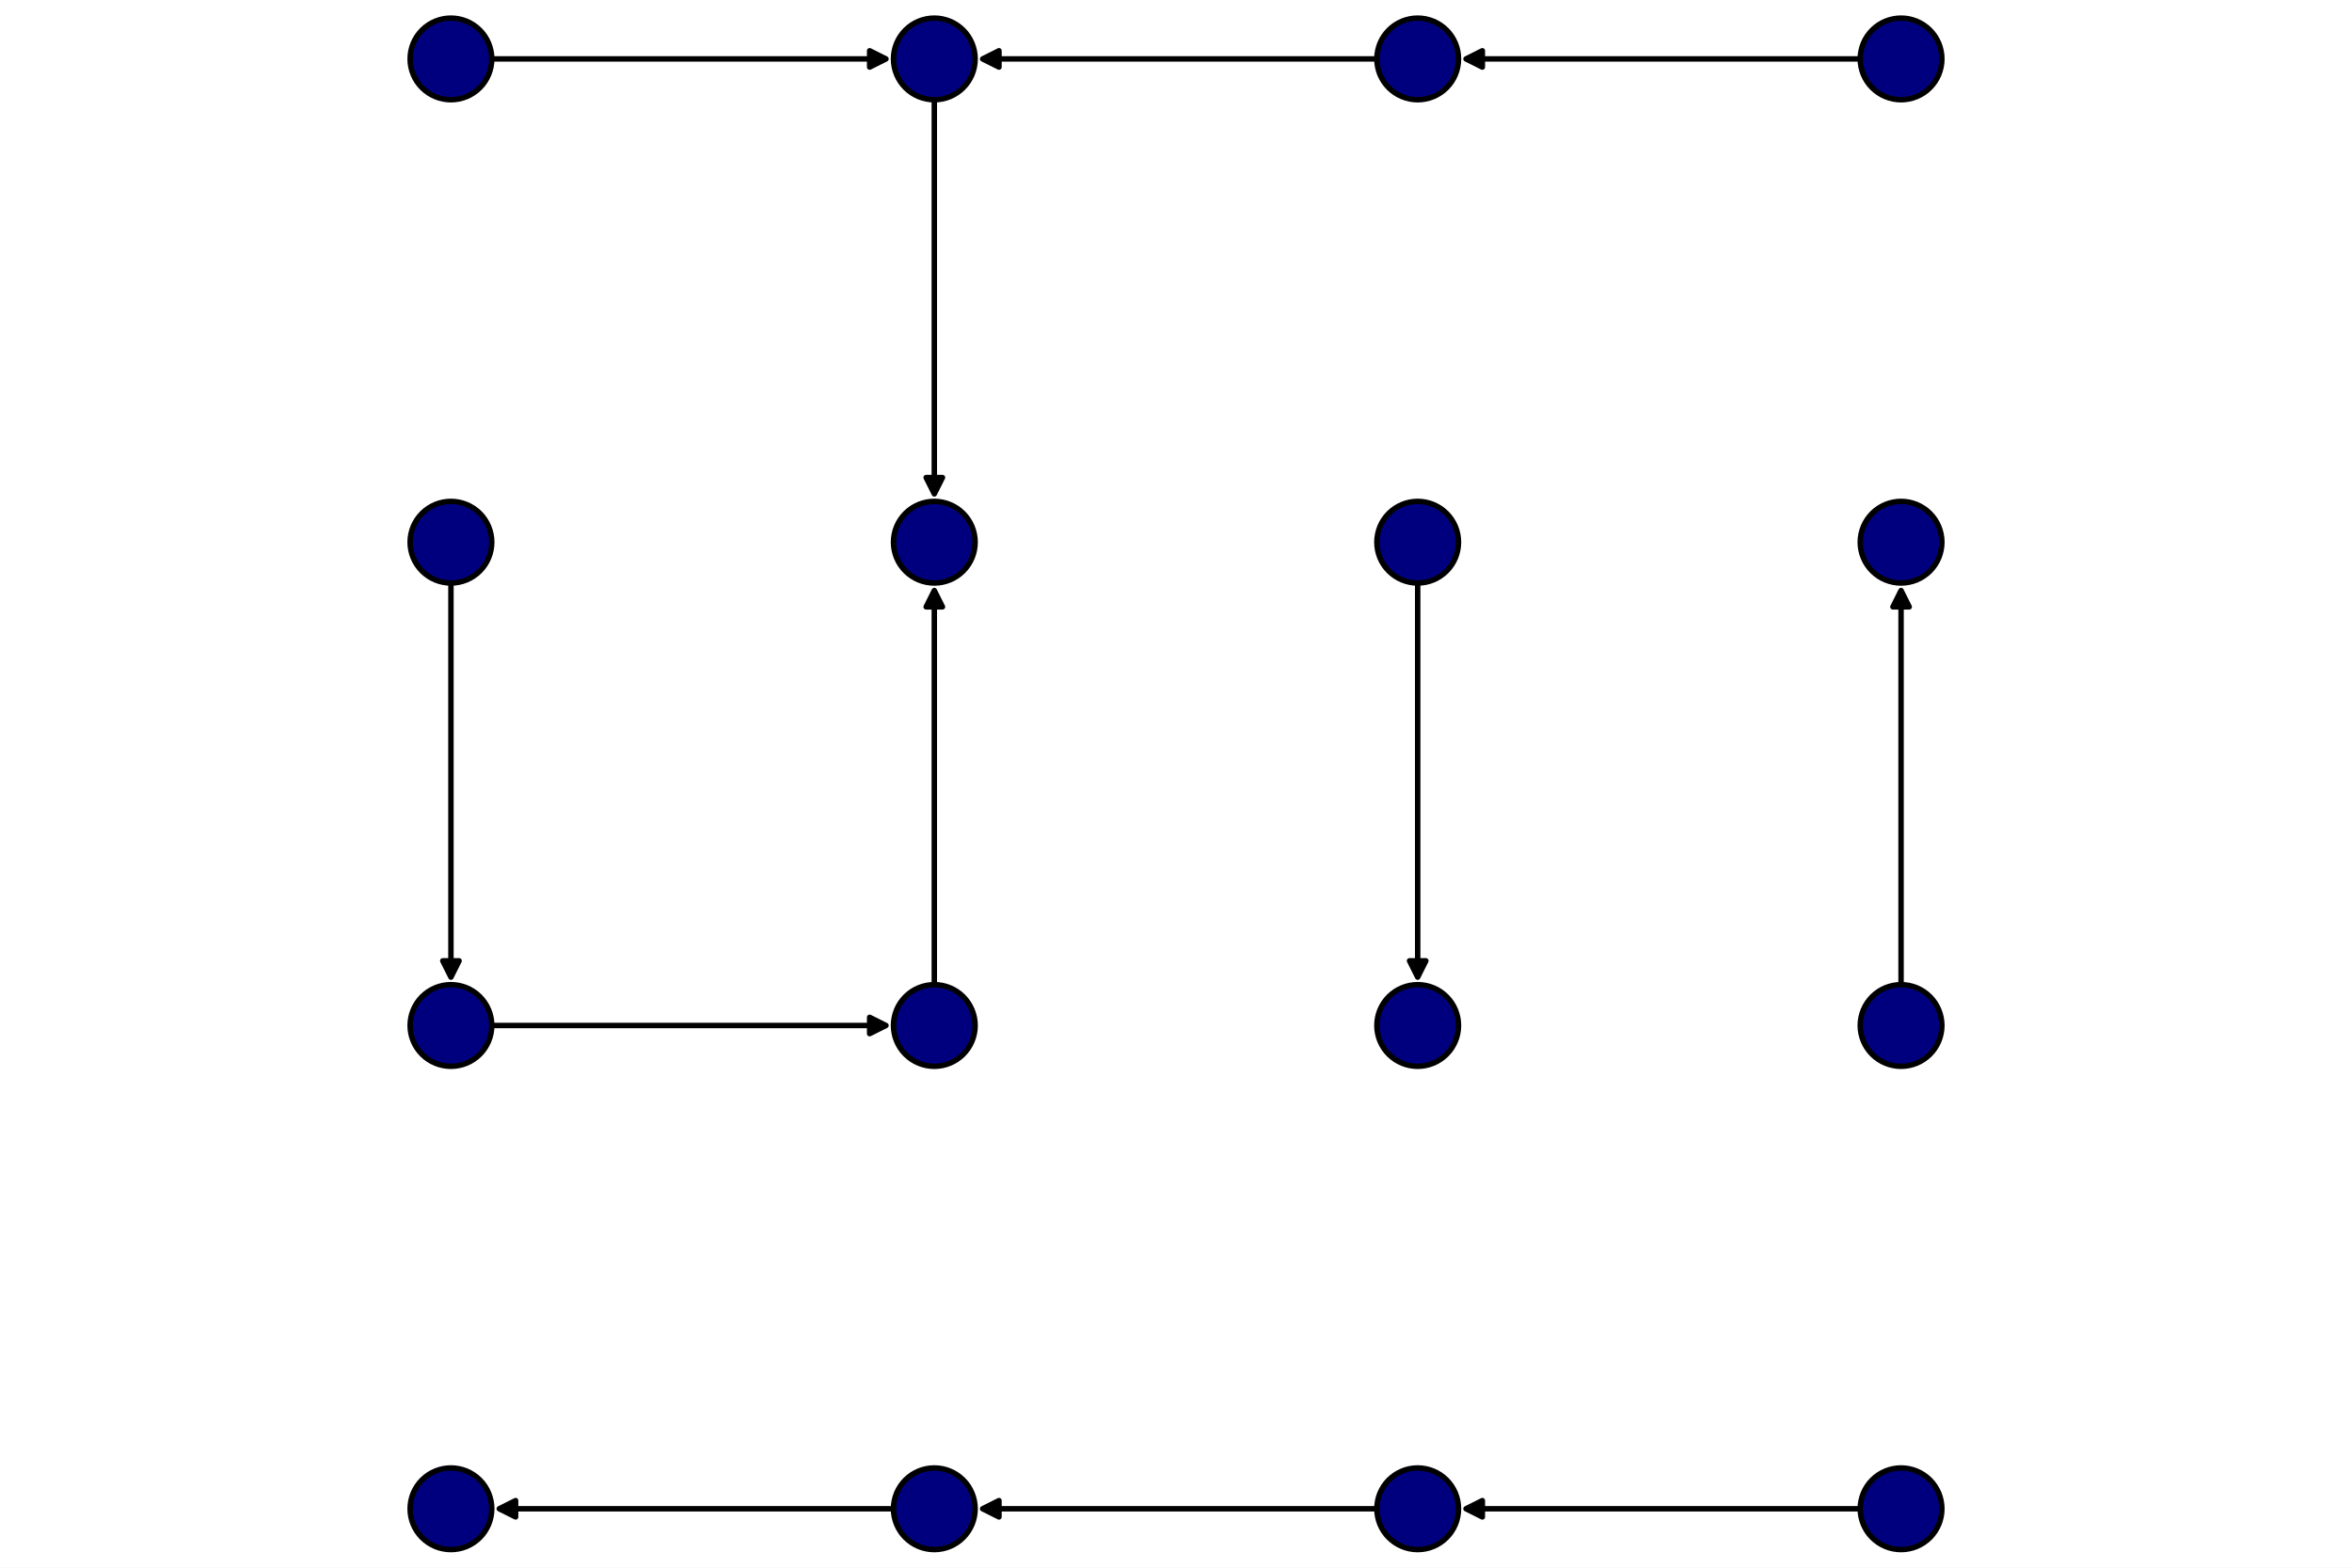
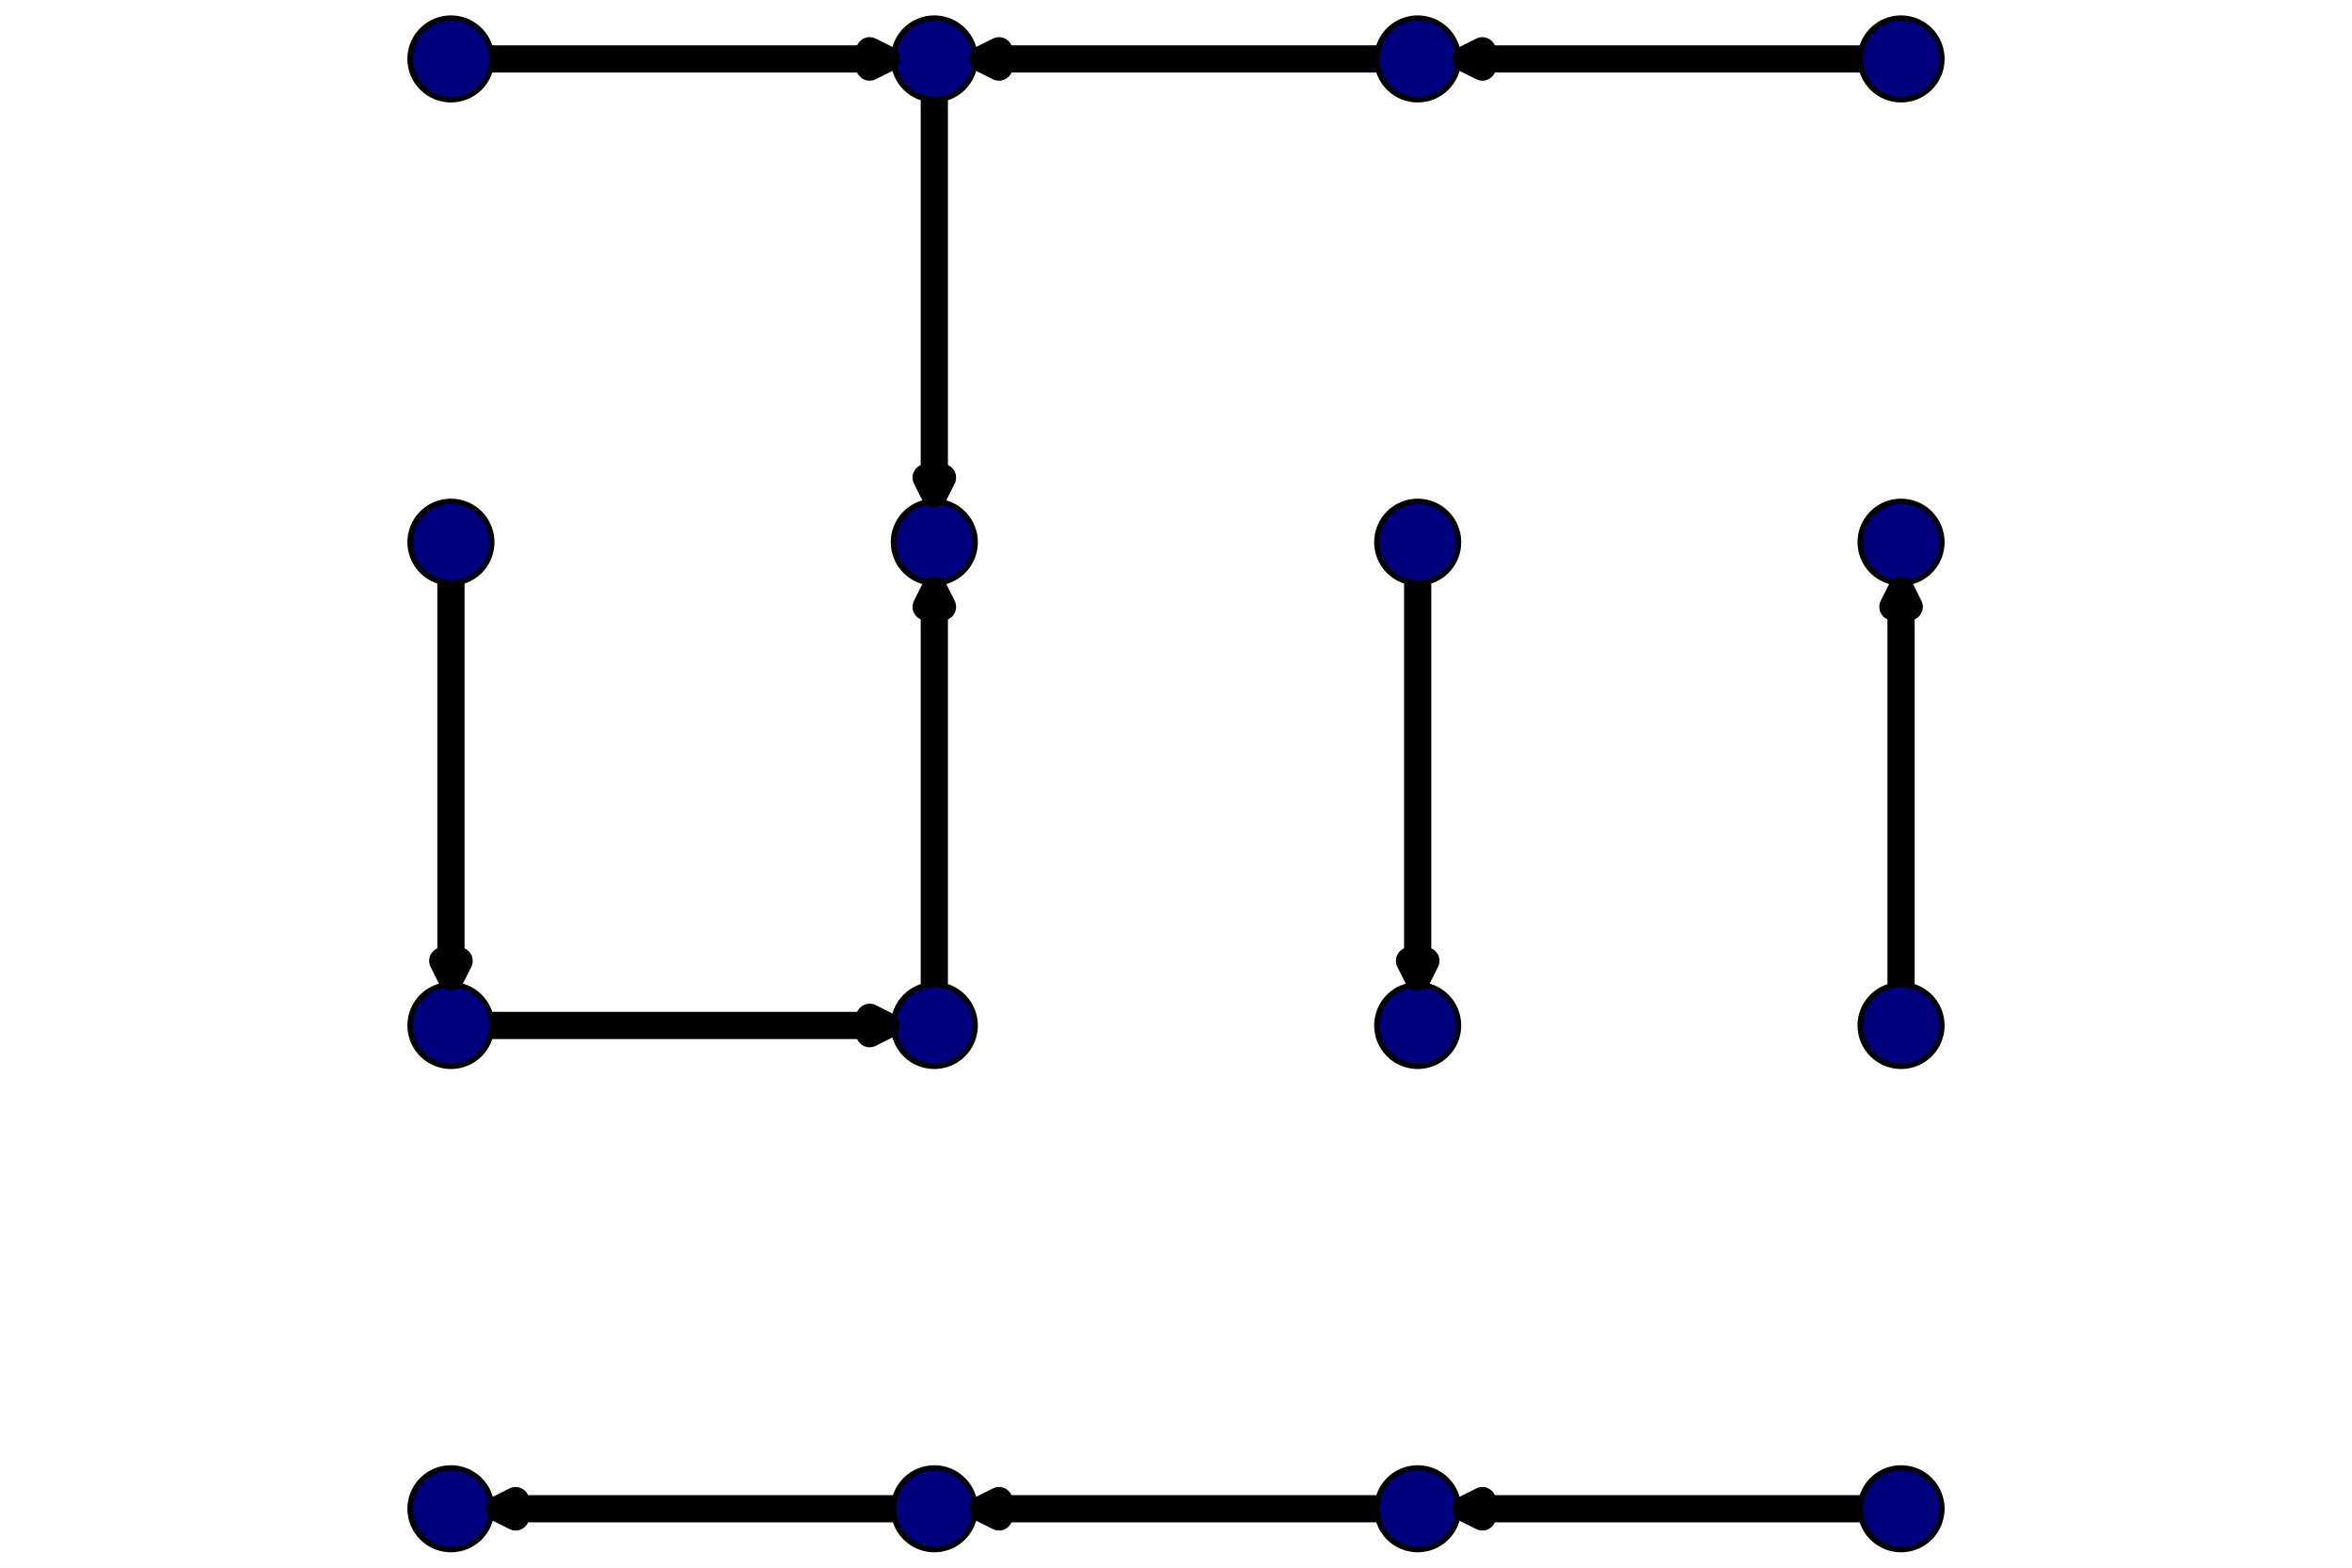
<svg xmlns="http://www.w3.org/2000/svg" xmlns:xlink="http://www.w3.org/1999/xlink" width="432pt" height="288pt" viewBox="0 0 432 288" version="1.1">
  <defs>
    <style type="text/css">*{stroke-linejoin: round; stroke-linecap: butt}</style>
  </defs>
  <g id="figure_1">
    <g id="patch_1">
      <path d="M 0 288  L 432 288  L 432 0  L 0 0  z " style="fill: #ffffff" />
    </g>
    <g id="axes_1">
      <g id="patch_2">
        <path d="M 74.835 285.165  L 357.165 285.165  L 357.165 2.835  L 74.835 2.835  z " style="fill: #ffffff" />
      </g>
      <g id="line2d_1">
-         <path d="M 171.608 277.175  L 91.703 277.175  " clip-path="url(#pb17f957367)" style="fill: none; stroke: #000000" />
+         <path d="M 171.608 277.175  L 91.703 277.175  " clip-path="url(#pc7249a032c)" style="fill: none; stroke: #000000; stroke-width: 5" />
      </g>
      <g id="matplotlib.axis_1">
        <g id="xtick_1" />
        <g id="xtick_2" />
        <g id="xtick_3" />
        <g id="xtick_4" />
        <g id="xtick_5" />
        <g id="xtick_6" />
        <g id="xtick_7" />
      </g>
      <g id="matplotlib.axis_2">
        <g id="ytick_1" />
        <g id="ytick_2" />
        <g id="ytick_3" />
        <g id="ytick_4" />
        <g id="ytick_5" />
        <g id="ytick_6" />
        <g id="ytick_7" />
      </g>
      <g id="line2d_2">
-         <path d="M 260.392 277.175  L 180.487 277.175  " clip-path="url(#pb17f957367)" style="fill: none; stroke: #000000" />
+         <path d="M 260.392 277.175  L 180.487 277.175  " clip-path="url(#pc7249a032c)" style="fill: none; stroke: #000000; stroke-width: 5" />
      </g>
      <g id="line2d_3">
-         <path d="M 349.175 277.175  L 269.27 277.175  " clip-path="url(#pb17f957367)" style="fill: none; stroke: #000000" />
+         <path d="M 349.175 277.175  L 269.27 277.175  " clip-path="url(#pc7249a032c)" style="fill: none; stroke: #000000; stroke-width: 5" />
      </g>
      <g id="line2d_4">
-         <path d="M 82.825 188.392  L 162.73 188.392  " clip-path="url(#pb17f957367)" style="fill: none; stroke: #000000" />
+         <path d="M 82.825 188.392  L 162.73 188.392  " clip-path="url(#pc7249a032c)" style="fill: none; stroke: #000000; stroke-width: 5" />
      </g>
      <g id="line2d_5">
-         <path d="M 171.608 188.392  L 171.608 108.487  " clip-path="url(#pb17f957367)" style="fill: none; stroke: #000000" />
+         <path d="M 171.608 188.392  L 171.608 108.487  " clip-path="url(#pc7249a032c)" style="fill: none; stroke: #000000; stroke-width: 5" />
      </g>
      <g id="line2d_6">
-         <path d="M 349.175 188.392  L 349.175 108.487  " clip-path="url(#pb17f957367)" style="fill: none; stroke: #000000" />
+         <path d="M 349.175 188.392  L 349.175 108.487  " clip-path="url(#pc7249a032c)" style="fill: none; stroke: #000000; stroke-width: 5" />
      </g>
      <g id="line2d_7">
-         <path d="M 82.825 99.608  L 82.825 179.513  " clip-path="url(#pb17f957367)" style="fill: none; stroke: #000000" />
+         <path d="M 82.825 99.608  L 82.825 179.513  " clip-path="url(#pc7249a032c)" style="fill: none; stroke: #000000; stroke-width: 5" />
      </g>
      <g id="line2d_8">
-         <path d="M 260.392 99.608  L 260.392 179.513  " clip-path="url(#pb17f957367)" style="fill: none; stroke: #000000" />
+         <path d="M 260.392 99.608  L 260.392 179.513  " clip-path="url(#pc7249a032c)" style="fill: none; stroke: #000000; stroke-width: 5" />
      </g>
      <g id="line2d_9">
-         <path d="M 82.825 10.825  L 162.73 10.825  " clip-path="url(#pb17f957367)" style="fill: none; stroke: #000000" />
+         <path d="M 82.825 10.825  L 162.73 10.825  " clip-path="url(#pc7249a032c)" style="fill: none; stroke: #000000; stroke-width: 5" />
      </g>
      <g id="line2d_10">
-         <path d="M 171.608 10.825  L 171.608 90.73  " clip-path="url(#pb17f957367)" style="fill: none; stroke: #000000" />
+         <path d="M 171.608 10.825  L 171.608 90.73  " clip-path="url(#pc7249a032c)" style="fill: none; stroke: #000000; stroke-width: 5" />
      </g>
      <g id="line2d_11">
-         <path d="M 260.392 10.825  L 180.487 10.825  " clip-path="url(#pb17f957367)" style="fill: none; stroke: #000000" />
+         <path d="M 260.392 10.825  L 180.487 10.825  " clip-path="url(#pc7249a032c)" style="fill: none; stroke: #000000; stroke-width: 5" />
      </g>
      <g id="line2d_12">
-         <path d="M 349.175 10.825  L 269.27 10.825  " clip-path="url(#pb17f957367)" style="fill: none; stroke: #000000" />
+         <path d="M 349.175 10.825  L 269.27 10.825  " clip-path="url(#pc7249a032c)" style="fill: none; stroke: #000000; stroke-width: 5" />
      </g>
      <g id="PathCollection_1">
        <defs>
-           <path id="m883145a7d3" d="M 0 7.5  C 1.989 7.5 3.897 6.71 5.303 5.303  C 6.71 3.897 7.5 1.989 7.5 0  C 7.5 -1.989 6.71 -3.897 5.303 -5.303  C 3.897 -6.71 1.989 -7.5 0 -7.5  C -1.989 -7.5 -3.897 -6.71 -5.303 -5.303  C -6.71 -3.897 -7.5 -1.989 -7.5 0  C -7.5 1.989 -6.71 3.897 -5.303 5.303  C -3.897 6.71 -1.989 7.5 0 7.5  z " style="stroke: #000000" />
+           <path id="m55bc4442a9" d="M 0 7.5  C 1.989 7.5 3.897 6.71 5.303 5.303  C 6.71 3.897 7.5 1.989 7.5 0  C 7.5 -1.989 6.71 -3.897 5.303 -5.303  C 3.897 -6.71 1.989 -7.5 0 -7.5  C -1.989 -7.5 -3.897 -6.71 -5.303 -5.303  C -6.71 -3.897 -7.5 -1.989 -7.5 0  C -7.5 1.989 -6.71 3.897 -5.303 5.303  C -3.897 6.71 -1.989 7.5 0 7.5  z " style="stroke: #000000" />
        </defs>
-         <g clip-path="url(#pb17f957367)">
-           <use xlink:href="#m883145a7d3" x="82.825" y="277.175" style="fill: #00007f; stroke: #000000" />
+         <g clip-path="url(#pc7249a032c)">
+           <use xlink:href="#m55bc4442a9" x="82.825" y="277.175" style="fill: #00007f; stroke: #000000" />
        </g>
      </g>
      <g id="PathCollection_2">
-         <g clip-path="url(#pb17f957367)">
-           <use xlink:href="#m883145a7d3" x="171.608" y="277.175" style="fill: #00007f; stroke: #000000" />
+         <g clip-path="url(#pc7249a032c)">
+           <use xlink:href="#m55bc4442a9" x="171.608" y="277.175" style="fill: #00007f; stroke: #000000" />
        </g>
      </g>
      <g id="PathCollection_3">
-         <g clip-path="url(#pb17f957367)">
-           <use xlink:href="#m883145a7d3" x="260.392" y="277.175" style="fill: #00007f; stroke: #000000" />
+         <g clip-path="url(#pc7249a032c)">
+           <use xlink:href="#m55bc4442a9" x="260.392" y="277.175" style="fill: #00007f; stroke: #000000" />
        </g>
      </g>
      <g id="PathCollection_4">
-         <g clip-path="url(#pb17f957367)">
-           <use xlink:href="#m883145a7d3" x="349.175" y="277.175" style="fill: #00007f; stroke: #000000" />
+         <g clip-path="url(#pc7249a032c)">
+           <use xlink:href="#m55bc4442a9" x="349.175" y="277.175" style="fill: #00007f; stroke: #000000" />
        </g>
      </g>
      <g id="PathCollection_5">
-         <g clip-path="url(#pb17f957367)">
-           <use xlink:href="#m883145a7d3" x="82.825" y="188.392" style="fill: #00007f; stroke: #000000" />
+         <g clip-path="url(#pc7249a032c)">
+           <use xlink:href="#m55bc4442a9" x="82.825" y="188.392" style="fill: #00007f; stroke: #000000" />
        </g>
      </g>
      <g id="PathCollection_6">
-         <g clip-path="url(#pb17f957367)">
-           <use xlink:href="#m883145a7d3" x="171.608" y="188.392" style="fill: #00007f; stroke: #000000" />
+         <g clip-path="url(#pc7249a032c)">
+           <use xlink:href="#m55bc4442a9" x="171.608" y="188.392" style="fill: #00007f; stroke: #000000" />
        </g>
      </g>
      <g id="PathCollection_7">
-         <g clip-path="url(#pb17f957367)">
-           <use xlink:href="#m883145a7d3" x="260.392" y="188.392" style="fill: #00007f; stroke: #000000" />
+         <g clip-path="url(#pc7249a032c)">
+           <use xlink:href="#m55bc4442a9" x="260.392" y="188.392" style="fill: #00007f; stroke: #000000" />
        </g>
      </g>
      <g id="PathCollection_8">
-         <g clip-path="url(#pb17f957367)">
-           <use xlink:href="#m883145a7d3" x="349.175" y="188.392" style="fill: #00007f; stroke: #000000" />
+         <g clip-path="url(#pc7249a032c)">
+           <use xlink:href="#m55bc4442a9" x="349.175" y="188.392" style="fill: #00007f; stroke: #000000" />
        </g>
      </g>
      <g id="PathCollection_9">
-         <g clip-path="url(#pb17f957367)">
-           <use xlink:href="#m883145a7d3" x="82.825" y="99.608" style="fill: #00007f; stroke: #000000" />
+         <g clip-path="url(#pc7249a032c)">
+           <use xlink:href="#m55bc4442a9" x="82.825" y="99.608" style="fill: #00007f; stroke: #000000" />
        </g>
      </g>
      <g id="PathCollection_10">
-         <g clip-path="url(#pb17f957367)">
-           <use xlink:href="#m883145a7d3" x="171.608" y="99.608" style="fill: #00007f; stroke: #000000" />
+         <g clip-path="url(#pc7249a032c)">
+           <use xlink:href="#m55bc4442a9" x="171.608" y="99.608" style="fill: #00007f; stroke: #000000" />
        </g>
      </g>
      <g id="PathCollection_11">
-         <g clip-path="url(#pb17f957367)">
-           <use xlink:href="#m883145a7d3" x="260.392" y="99.608" style="fill: #00007f; stroke: #000000" />
+         <g clip-path="url(#pc7249a032c)">
+           <use xlink:href="#m55bc4442a9" x="260.392" y="99.608" style="fill: #00007f; stroke: #000000" />
        </g>
      </g>
      <g id="PathCollection_12">
-         <g clip-path="url(#pb17f957367)">
-           <use xlink:href="#m883145a7d3" x="349.175" y="99.608" style="fill: #00007f; stroke: #000000" />
+         <g clip-path="url(#pc7249a032c)">
+           <use xlink:href="#m55bc4442a9" x="349.175" y="99.608" style="fill: #00007f; stroke: #000000" />
        </g>
      </g>
      <g id="PathCollection_13">
-         <g clip-path="url(#pb17f957367)">
-           <use xlink:href="#m883145a7d3" x="82.825" y="10.825" style="fill: #00007f; stroke: #000000" />
+         <g clip-path="url(#pc7249a032c)">
+           <use xlink:href="#m55bc4442a9" x="82.825" y="10.825" style="fill: #00007f; stroke: #000000" />
        </g>
      </g>
      <g id="PathCollection_14">
-         <g clip-path="url(#pb17f957367)">
-           <use xlink:href="#m883145a7d3" x="171.608" y="10.825" style="fill: #00007f; stroke: #000000" />
+         <g clip-path="url(#pc7249a032c)">
+           <use xlink:href="#m55bc4442a9" x="171.608" y="10.825" style="fill: #00007f; stroke: #000000" />
        </g>
      </g>
      <g id="PathCollection_15">
-         <g clip-path="url(#pb17f957367)">
-           <use xlink:href="#m883145a7d3" x="260.392" y="10.825" style="fill: #00007f; stroke: #000000" />
+         <g clip-path="url(#pc7249a032c)">
+           <use xlink:href="#m55bc4442a9" x="260.392" y="10.825" style="fill: #00007f; stroke: #000000" />
        </g>
      </g>
      <g id="PathCollection_16">
-         <g clip-path="url(#pb17f957367)">
-           <use xlink:href="#m883145a7d3" x="349.175" y="10.825" style="fill: #00007f; stroke: #000000" />
+         <g clip-path="url(#pc7249a032c)">
+           <use xlink:href="#m55bc4442a9" x="349.175" y="10.825" style="fill: #00007f; stroke: #000000" />
        </g>
      </g>
      <g id="patch_3">
-         <path d="M 94.703 278.675  Q 93.203 277.925 91.703 277.175  Q 93.203 276.425 94.703 275.675  z " style="stroke: #000000; stroke-linecap: round" />
+         <path d="M 94.703 278.675  Q 93.203 277.925 91.703 277.175  Q 93.203 276.425 94.703 275.675  z " style="stroke: #000000; stroke-width: 5; stroke-linecap: round" />
      </g>
      <g id="patch_4">
-         <path d="M 183.487 278.675  Q 181.987 277.925 180.487 277.175  Q 181.987 276.425 183.487 275.675  z " style="stroke: #000000; stroke-linecap: round" />
+         <path d="M 183.487 278.675  Q 181.987 277.925 180.487 277.175  Q 181.987 276.425 183.487 275.675  z " style="stroke: #000000; stroke-width: 5; stroke-linecap: round" />
      </g>
      <g id="patch_5">
-         <path d="M 272.27 278.675  Q 270.77 277.925 269.27 277.175  Q 270.77 276.425 272.27 275.675  z " style="stroke: #000000; stroke-linecap: round" />
+         <path d="M 272.27 278.675  Q 270.77 277.925 269.27 277.175  Q 270.77 276.425 272.27 275.675  z " style="stroke: #000000; stroke-width: 5; stroke-linecap: round" />
      </g>
      <g id="patch_6">
-         <path d="M 159.73 186.892  Q 161.23 187.642 162.73 188.392  Q 161.23 189.142 159.73 189.892  z " style="stroke: #000000; stroke-linecap: round" />
+         <path d="M 159.73 186.892  Q 161.23 187.642 162.73 188.392  Q 161.23 189.142 159.73 189.892  z " style="stroke: #000000; stroke-width: 5; stroke-linecap: round" />
      </g>
      <g id="patch_7">
-         <path d="M 170.108 111.487  Q 170.858 109.987 171.608 108.487  Q 172.358 109.987 173.108 111.487  z " style="stroke: #000000; stroke-linecap: round" />
+         <path d="M 170.108 111.487  Q 170.858 109.987 171.608 108.487  Q 172.358 109.987 173.108 111.487  z " style="stroke: #000000; stroke-width: 5; stroke-linecap: round" />
      </g>
      <g id="patch_8">
-         <path d="M 347.675 111.487  Q 348.425 109.987 349.175 108.487  Q 349.925 109.987 350.675 111.487  z " style="stroke: #000000; stroke-linecap: round" />
+         <path d="M 347.675 111.487  Q 348.425 109.987 349.175 108.487  Q 349.925 109.987 350.675 111.487  z " style="stroke: #000000; stroke-width: 5; stroke-linecap: round" />
      </g>
      <g id="patch_9">
-         <path d="M 84.325 176.513  Q 83.575 178.013 82.825 179.513  Q 82.075 178.013 81.325 176.513  z " style="stroke: #000000; stroke-linecap: round" />
+         <path d="M 84.325 176.513  Q 83.575 178.013 82.825 179.513  Q 82.075 178.013 81.325 176.513  z " style="stroke: #000000; stroke-width: 5; stroke-linecap: round" />
      </g>
      <g id="patch_10">
-         <path d="M 261.892 176.513  Q 261.142 178.013 260.392 179.513  Q 259.642 178.013 258.892 176.513  z " style="stroke: #000000; stroke-linecap: round" />
+         <path d="M 261.892 176.513  Q 261.142 178.013 260.392 179.513  Q 259.642 178.013 258.892 176.513  z " style="stroke: #000000; stroke-width: 5; stroke-linecap: round" />
      </g>
      <g id="patch_11">
-         <path d="M 159.73 9.325  Q 161.23 10.075 162.73 10.825  Q 161.23 11.575 159.73 12.325  z " style="stroke: #000000; stroke-linecap: round" />
+         <path d="M 159.73 9.325  Q 161.23 10.075 162.73 10.825  Q 161.23 11.575 159.73 12.325  z " style="stroke: #000000; stroke-width: 5; stroke-linecap: round" />
      </g>
      <g id="patch_12">
-         <path d="M 173.108 87.73  Q 172.358 89.23 171.608 90.73  Q 170.858 89.23 170.108 87.73  z " style="stroke: #000000; stroke-linecap: round" />
+         <path d="M 173.108 87.73  Q 172.358 89.23 171.608 90.73  Q 170.858 89.23 170.108 87.73  z " style="stroke: #000000; stroke-width: 5; stroke-linecap: round" />
      </g>
      <g id="patch_13">
-         <path d="M 183.487 12.325  Q 181.987 11.575 180.487 10.825  Q 181.987 10.075 183.487 9.325  z " style="stroke: #000000; stroke-linecap: round" />
+         <path d="M 183.487 12.325  Q 181.987 11.575 180.487 10.825  Q 181.987 10.075 183.487 9.325  z " style="stroke: #000000; stroke-width: 5; stroke-linecap: round" />
      </g>
      <g id="patch_14">
-         <path d="M 272.27 12.325  Q 270.77 11.575 269.27 10.825  Q 270.77 10.075 272.27 9.325  z " style="stroke: #000000; stroke-linecap: round" />
+         <path d="M 272.27 12.325  Q 270.77 11.575 269.27 10.825  Q 270.77 10.075 272.27 9.325  z " style="stroke: #000000; stroke-width: 5; stroke-linecap: round" />
      </g>
    </g>
  </g>
  <defs>
-     <clipPath id="pb17f957367">
+     <clipPath id="pc7249a032c">
      <rect x="74.835" y="2.835" width="282.331" height="282.331" />
    </clipPath>
  </defs>
</svg>
